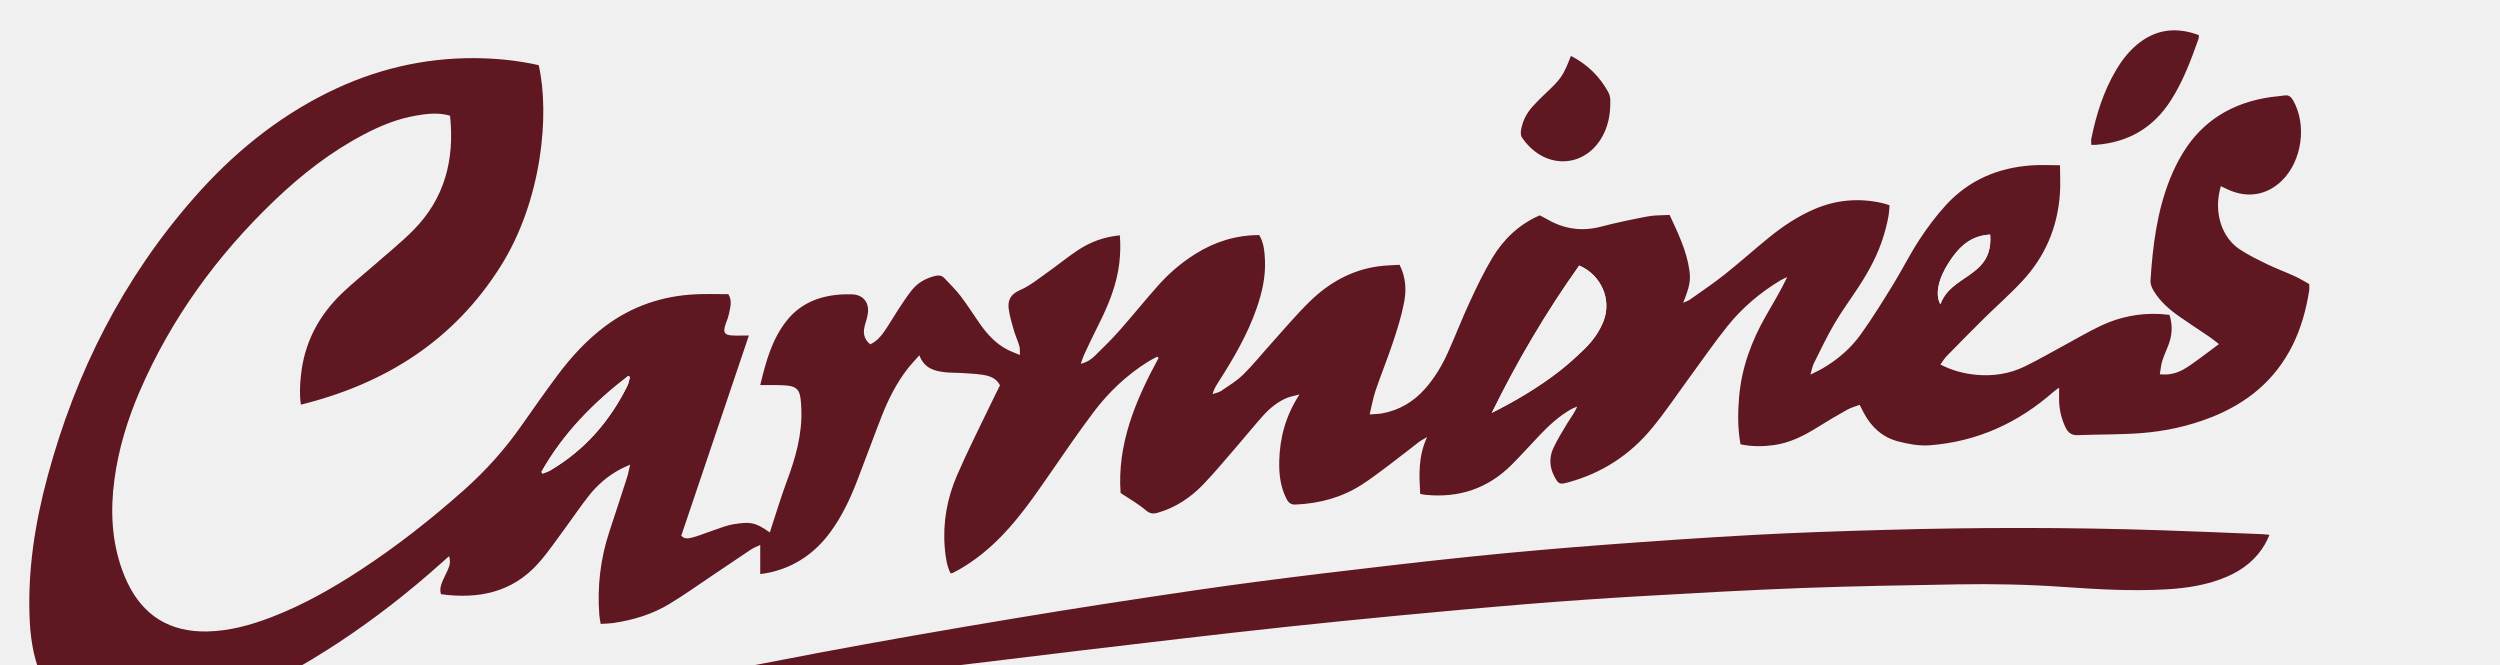
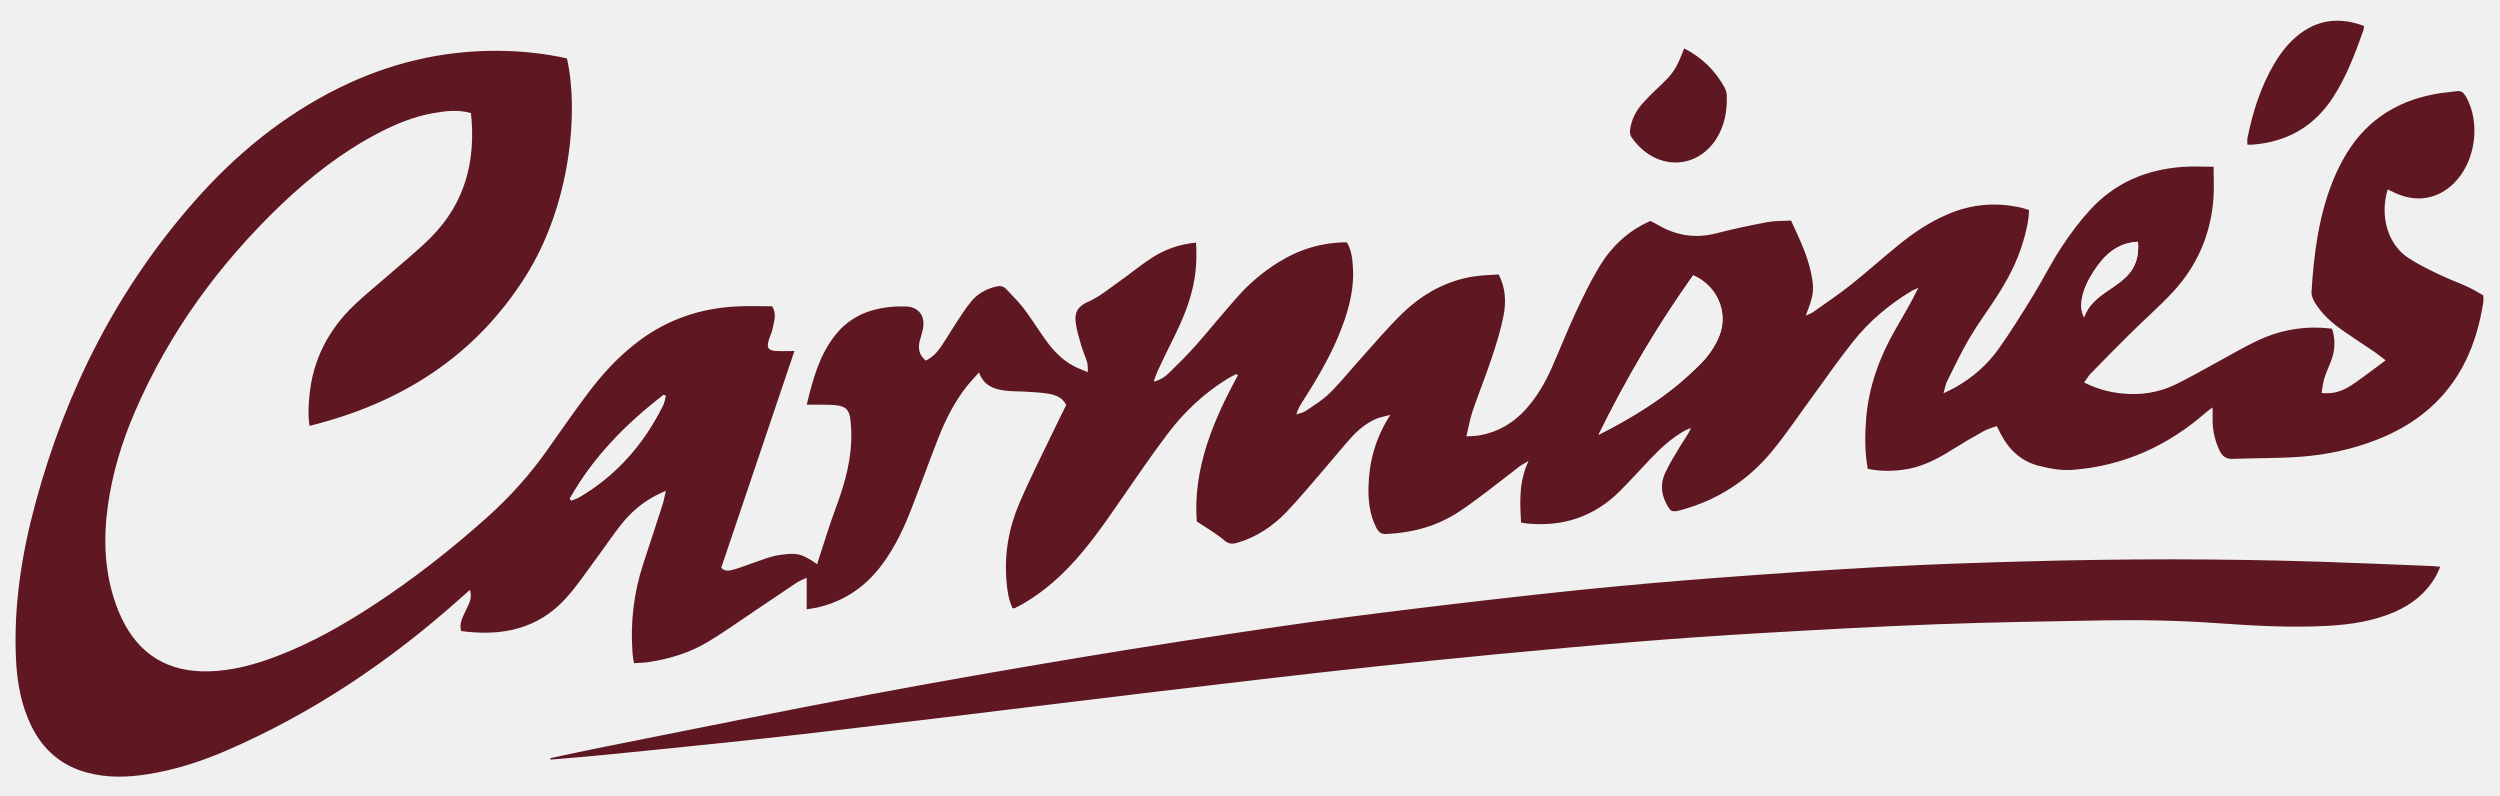
- <svg xmlns="http://www.w3.org/2000/svg" viewBox="66 166 670 178" role="img" aria-labelledby="lg-t">
+ <svg xmlns="http://www.w3.org/2000/svg" viewBox="70 169 619 197" role="img" aria-labelledby="lg-t">
  <mask id="lg-s" maskUnits="userSpaceOnUse" x="66" y="166" width="670" height="238">
    <path fill="#fff" d="M 599.37 228.87 C 593.98 229.14 590.90 232.34 588.35 236.25 C 585.45 240.70 584.55 244.94 586.03 247.55 C 587.39 243.74 590.55 241.94 593.49 239.91 C 594.54 239.18 595.57 238.40 596.48 237.51 C 598.78 235.25 599.65 232.46 599.37 228.87 M 211.09 292.48 C 211.19 292.63 211.30 292.78 211.41 292.94 C 212.10 292.65 212.84 292.44 213.49 292.06 C 222.71 286.63 229.42 278.90 234.15 269.38 C 234.51 268.66 234.61 267.81 234.83 267.02 C 234.67 266.94 234.50 266.85 234.33 266.77 C 225.03 273.93 216.89 282.16 211.09 292.48 M 465.80 276.65 C 472.21 273.42 478.34 269.81 483.96 265.43 C 486.28 263.62 488.48 261.62 490.60 259.56 C 492.84 257.37 494.69 254.86 495.81 251.88 C 497.94 246.17 495.07 239.66 489.23 237.16 C 480.35 249.64 472.60 262.82 465.80 276.65 M 269.74 319.85 L 269.74 312.04 C 268.72 312.53 267.98 312.80 267.35 313.21 C 263.89 315.51 260.45 317.86 257.00 320.17 C 253.15 322.75 249.37 325.46 245.41 327.85 C 240.85 330.61 235.80 332.15 230.53 332.94 C 229.44 333.11 228.32 333.11 226.98 333.21 C 226.84 332.32 226.67 331.57 226.62 330.81 C 226.04 323.22 226.90 315.80 229.28 308.57 C 230.88 303.71 232.48 298.85 234.04 293.98 C 234.35 293.02 234.52 292.02 234.88 290.52 C 233.70 291.06 233 291.35 232.32 291.71 C 228.94 293.49 226.10 295.95 223.76 298.92 C 221.63 301.62 219.72 304.49 217.67 307.25 C 215.24 310.52 212.97 313.94 210.26 316.97 C 203.28 324.78 194.27 326.61 184.18 325.25 C 183.68 323.57 184.39 322.22 185.00 320.85 C 185.45 319.83 186.02 318.85 186.37 317.80 C 186.64 317.01 186.66 316.13 186.37 315.04 C 185.74 315.59 185.10 316.15 184.48 316.71 C 166.97 332.41 147.73 345.47 126.08 354.83 C 119.83 357.54 113.37 359.61 106.62 360.69 C 101.60 361.49 96.58 361.64 91.62 360.31 C 85.21 358.60 80.62 354.65 77.73 348.69 C 75.25 343.57 74.25 338.08 73.97 332.45 C 73.32 319.22 75.34 306.28 78.78 293.57 C 86.29 265.75 98.99 240.61 118.10 218.89 C 128.28 207.31 140.03 197.65 153.92 190.78 C 166.32 184.65 179.43 181.5 193.26 181.58 C 199.02 181.62 204.75 182.20 210.37 183.46 C 213.35 196.44 211.34 219.63 200.16 237.37 C 187.62 257.27 169.33 268.81 146.64 274.45 C 146.23 271.71 146.39 269.26 146.63 266.82 C 147.49 258 151.35 250.62 157.70 244.55 C 160.41 241.95 163.36 239.61 166.19 237.13 C 169.73 234.01 173.44 231.06 176.75 227.72 C 185.17 219.23 187.87 208.80 186.61 197.00 C 183.49 196.10 180.41 196.46 177.35 197.00 C 172.51 197.85 168 199.69 163.66 201.96 C 154.72 206.63 146.85 212.76 139.59 219.70 C 124.22 234.41 111.89 251.30 103.43 270.89 C 100.15 278.48 97.76 286.34 96.66 294.56 C 95.55 302.84 95.92 311.00 98.80 318.93 C 99.21 320.05 99.68 321.16 100.20 322.24 C 104.51 331.17 111.68 335.43 121.56 335.23 C 127.48 335.10 133.09 333.56 138.57 331.47 C 147.05 328.23 154.91 323.79 162.49 318.83 C 172.35 312.39 181.58 305.13 190.38 297.30 C 196.21 292.11 201.37 286.36 205.83 279.96 C 208.94 275.51 212.08 271.06 215.32 266.70 C 219.01 261.74 223.16 257.20 228.14 253.46 C 235.40 248.01 243.62 245.26 252.64 244.86 C 255.51 244.73 258.39 244.84 261.21 244.84 C 262.33 246.74 261.67 248.46 261.35 250.14 C 261.15 251.23 260.63 252.25 260.32 253.32 C 259.80 255.08 260.21 255.75 262.01 255.89 C 263.52 255.99 265.04 255.91 266.70 255.91 C 260.66 273.82 254.64 291.63 248.58 309.57 C 249.50 310.67 250.83 310.25 252.01 309.92 C 253.85 309.39 255.62 308.64 257.44 308.04 C 259.19 307.46 260.92 306.73 262.72 306.47 C 266.82 305.87 268.19 305.75 272.32 308.70 C 272.49 308.16 272.63 307.67 272.79 307.19 C 274.15 303.09 275.38 298.96 276.89 294.92 C 279.23 288.66 281.03 282.31 280.76 275.54 C 280.72 274.58 280.66 273.62 280.53 272.67 C 280.22 270.49 279.40 269.62 277.12 269.35 C 275.55 269.16 273.93 269.23 272.33 269.19 C 271.57 269.17 270.80 269.19 269.75 269.19 C 271.28 262.82 272.89 256.91 276.82 251.96 C 280.62 247.17 285.81 245.23 291.73 244.90 C 292.61 244.85 293.5 244.87 294.37 244.89 C 297.04 244.96 298.80 246.75 298.64 249.48 C 298.57 250.73 298.12 251.97 297.78 253.20 C 297.25 255.13 297.46 256.82 299.21 258.28 C 300.77 257.56 301.93 256.35 302.87 255.00 C 304.21 253.10 305.35 251.08 306.62 249.14 C 307.85 247.28 309.05 245.38 310.46 243.65 C 312.01 241.75 314.10 240.59 316.51 239.97 C 317.54 239.70 318.41 239.80 319.14 240.58 C 320.60 242.16 322.17 243.67 323.47 245.37 C 325.31 247.79 326.92 250.38 328.67 252.86 C 330.63 255.63 332.89 258.10 335.95 259.69 C 336.92 260.20 337.98 260.56 339.35 261.14 C 339.29 260.10 339.38 259.39 339.19 258.76 C 338.76 257.31 338.12 255.92 337.69 254.47 C 337.16 252.64 336.62 250.80 336.35 248.92 C 336.01 246.51 336.77 244.87 339.36 243.75 C 342.10 242.57 344.5 240.55 346.98 238.81 C 349.66 236.92 352.19 234.82 354.92 233.02 C 358.22 230.84 361.87 229.48 366.12 229.07 C 366.32 231.54 366.26 233.90 366.00 236.26 C 365.32 242.5 362.90 248.13 360.10 253.65 C 358.87 256.07 357.73 258.53 356.57 261 C 356.25 261.69 356.03 262.44 355.65 263.49 C 357.32 263.09 358.43 262.32 359.36 261.42 C 361.66 259.19 363.93 256.94 366.05 254.55 C 369.60 250.54 372.95 246.35 376.52 242.36 C 379.41 239.13 382.71 236.33 386.40 234.03 C 391.60 230.77 397.23 229.01 403.48 229 C 404.73 231.13 404.90 233.43 405.01 235.72 C 405.21 240.10 404.26 244.30 402.85 248.41 C 400.39 255.58 396.59 262.06 392.53 268.40 C 391.94 269.33 391.34 270.26 390.97 271.61 C 391.73 271.34 392.60 271.22 393.25 270.78 C 395.28 269.39 397.45 268.09 399.19 266.38 C 401.87 263.75 404.21 260.80 406.73 258.01 C 410.16 254.21 413.45 250.27 417.11 246.71 C 422.14 241.82 428.09 238.45 435.15 237.41 C 437.11 237.12 439.10 237.10 441.08 236.96 C 442.83 240.41 442.94 243.85 442.26 247.23 C 441.57 250.74 440.5 254.19 439.36 257.60 C 437.90 261.99 436.15 266.29 434.65 270.68 C 433.99 272.62 433.65 274.67 433.07 277.06 C 434.45 276.95 435.46 276.96 436.44 276.78 C 441.01 275.94 444.80 273.69 447.88 270.23 C 450.51 267.27 452.50 263.90 454.11 260.31 C 456.11 255.87 457.85 251.31 459.91 246.89 C 461.75 242.91 463.66 238.92 465.91 235.16 C 468.92 230.14 473.05 226.16 478.64 223.71 C 479.30 224.05 480.00 224.40 480.68 224.79 C 485.19 227.39 489.91 228.08 495.01 226.76 C 499.17 225.67 503.41 224.79 507.64 223.99 C 509.50 223.64 511.45 223.73 513.46 223.61 C 515.70 228.44 517.97 233.10 518.74 238.31 C 519.16 241.16 518.82 242.78 517.10 247.14 C 517.83 246.81 518.42 246.64 518.89 246.30 C 522.02 244.08 525.21 241.94 528.21 239.56 C 532.22 236.38 536.03 232.95 540 229.72 C 543.79 226.63 547.85 223.93 552.37 222.00 C 558.16 219.54 564.11 219.04 570.23 220.37 C 570.92 220.51 571.59 220.76 572.39 221.00 C 572.32 223.80 571.64 226.41 570.88 228.99 C 569.41 233.95 567.00 238.45 564.20 242.75 C 562.02 246.10 559.63 249.33 557.61 252.77 C 555.59 256.21 553.89 259.83 552.10 263.40 C 551.73 264.14 551.61 265 551.20 266.39 C 552.60 265.69 553.45 265.31 554.25 264.85 C 558.41 262.46 562.01 259.38 564.76 255.51 C 567.87 251.16 570.69 246.59 573.49 242.03 C 575.87 238.15 577.90 234.04 580.40 230.24 C 582.53 226.98 584.90 223.81 587.53 220.94 C 593.66 214.25 601.49 210.94 610.46 210.32 C 612.91 210.14 615.37 210.29 618.08 210.29 C 618.08 213.03 618.24 215.57 618.05 218.09 C 617.40 227.02 614.03 234.85 607.92 241.39 C 604.66 244.89 601.03 248.06 597.62 251.43 C 594.27 254.74 590.96 258.11 587.67 261.48 C 587.07 262.09 586.64 262.86 586.02 263.69 C 589.15 265.30 592.28 266.12 595.55 266.44 C 600.10 266.88 604.53 266.20 608.64 264.21 C 612.30 262.44 615.82 260.37 619.41 258.44 C 622.64 256.69 625.82 254.81 629.14 253.25 C 634.06 250.94 639.28 249.89 644.75 250.15 C 645.61 250.19 646.47 250.30 647.42 250.39 C 648.33 253.21 648.14 255.85 647.14 258.46 C 646.60 259.88 645.94 261.26 645.49 262.71 C 645.15 263.80 645.06 264.98 644.83 266.30 C 647.32 266.58 649.31 266.03 651.13 265.03 C 652.59 264.23 653.93 263.20 655.29 262.22 C 657.03 260.97 658.73 259.66 660.68 258.21 C 659.75 257.50 658.91 256.81 658.01 256.19 C 655.30 254.35 652.54 252.57 649.86 250.68 C 647.23 248.83 644.84 246.69 643.16 243.91 C 642.69 243.13 642.28 242.13 642.33 241.26 C 642.92 231.90 644.08 222.62 647.60 213.83 C 648.55 211.47 649.69 209.15 651.02 206.98 C 656.39 198.20 664.42 193.51 674.47 192.03 C 675.73 191.85 677.01 191.78 678.28 191.58 C 679.42 191.41 680.01 191.96 680.55 192.89 C 684.30 199.46 682.95 209.17 677.51 214.45 C 673.55 218.28 668.44 219.17 663.33 216.90 C 662.62 216.58 661.91 216.24 661.18 215.90 C 659.09 223.07 661.56 229.70 666.18 232.78 C 668.56 234.37 671.17 235.63 673.75 236.88 C 676.12 238.03 678.61 238.93 681.01 240.03 C 682.31 240.62 683.53 241.39 684.87 242.13 C 684.87 242.74 684.94 243.30 684.86 243.83 C 684.07 248.91 682.73 253.83 680.44 258.46 C 675.76 267.90 668.20 274.08 658.52 277.87 C 652.44 280.25 646.11 281.61 639.63 282.09 C 634.06 282.50 628.45 282.40 622.86 282.62 C 621.14 282.69 620.22 281.94 619.53 280.49 C 618.5 278.28 617.92 275.98 617.85 273.55 C 617.82 272.44 617.85 271.32 617.85 269.89 C 617.21 270.35 616.78 270.61 616.41 270.94 C 606.87 279.36 595.83 284.38 583.13 285.34 C 580.33 285.55 577.38 285.00 574.63 284.28 C 570.50 283.19 567.50 280.44 565.5 276.66 C 565.16 276.03 564.85 275.39 564.39 274.50 C 563.28 274.92 562.12 275.21 561.12 275.77 C 558.40 277.28 555.71 278.87 553.07 280.52 C 549.38 282.84 545.55 284.76 541.16 285.32 C 538.30 285.69 535.44 285.70 532.46 285.08 C 531.68 280.83 531.73 276.61 532.08 272.40 C 532.74 264.60 535.38 257.44 539.23 250.70 C 541.17 247.31 543.19 243.96 544.98 240.27 C 544.39 240.54 543.77 240.76 543.22 241.10 C 537.75 244.39 532.92 248.46 528.94 253.43 C 525.44 257.79 522.27 262.41 518.96 266.92 C 515.55 271.56 512.35 276.37 508.69 280.80 C 502.79 287.95 495.28 292.82 486.28 295.27 C 483.96 295.91 483.66 295.78 482.54 293.62 C 481.28 291.20 481.14 288.64 482.25 286.21 C 483.34 283.83 484.74 281.58 486.10 279.33 C 486.96 277.92 487.99 276.62 488.70 274.96 C 488.15 275.20 487.57 275.38 487.06 275.67 C 483.83 277.52 481.12 280.00 478.58 282.68 C 476.11 285.29 473.70 287.97 471.16 290.52 C 464.76 296.94 456.98 299.52 448.00 298.61 C 447.61 298.57 447.22 298.48 446.61 298.37 C 446.34 293.35 446.02 288.36 448.46 283.15 C 447.45 283.74 446.83 284.02 446.32 284.42 C 443.65 286.46 441.03 288.56 438.34 290.58 C 435.91 292.40 433.5 294.26 430.94 295.90 C 425.57 299.35 419.60 300.94 413.24 301.22 C 411.98 301.28 411.34 300.75 410.81 299.73 C 409.13 296.50 408.75 293.03 408.84 289.48 C 409.00 283.30 410.53 277.50 414.25 271.72 C 412.73 272.14 411.67 272.30 410.72 272.71 C 408.26 273.78 406.22 275.49 404.45 277.46 C 402.16 280.02 400.00 282.70 397.75 285.30 C 394.66 288.86 391.66 292.51 388.39 295.91 C 385.02 299.39 381.03 302.04 376.29 303.41 C 375.03 303.77 374.20 303.69 373.08 302.75 C 371.10 301.05 368.78 299.76 366.32 298.12 C 365.37 285.11 370.28 273.34 376.51 261.92 C 376.37 261.82 376.23 261.71 376.10 261.60 C 375.37 262 374.61 262.35 373.91 262.79 C 368.05 266.40 363.11 271.08 359.00 276.55 C 354.83 282.10 350.91 287.86 346.95 293.58 C 343.17 299.04 339.37 304.49 334.77 309.31 C 331.26 312.97 327.39 316.17 322.98 318.68 C 322.42 319.00 321.85 319.29 321.28 319.57 C 321.15 319.64 320.98 319.60 320.71 319.61 C 319.72 317.52 319.41 315.23 319.21 312.94 C 318.62 306.18 319.79 299.65 322.44 293.49 C 325.22 287.03 328.43 280.76 331.46 274.42 C 332.28 272.69 333.15 270.98 334 269.27 C 332.95 267.22 331.09 266.71 329.19 266.42 C 327.30 266.14 325.38 266.08 323.46 265.95 C 322.10 265.87 320.74 265.92 319.39 265.77 C 316.44 265.46 313.69 264.74 312.39 261.21 C 311.19 262.58 310.15 263.66 309.23 264.83 C 306.27 268.66 304.10 272.94 302.34 277.42 C 300.04 283.29 297.90 289.23 295.61 295.12 C 293.78 299.83 291.62 304.37 288.63 308.48 C 284.57 314.06 279.27 317.81 272.50 319.39 C 271.74 319.57 270.95 319.66 269.74 319.85 M 206.25 356.72 C 210.85 355.75 215.44 354.74 220.05 353.83 C 241.68 349.53 263.30 345.13 284.97 341.04 C 302.64 337.71 320.36 334.64 338.10 331.69 C 354.10 329.02 370.14 326.57 386.19 324.21 C 397.66 322.53 409.16 321.06 420.66 319.66 C 434.16 318.03 447.66 316.46 461.17 315.07 C 472.79 313.88 484.42 312.88 496.06 312.00 C 509.53 310.99 523.02 310.06 536.51 309.33 C 548.09 308.71 559.69 308.33 571.28 308.01 C 595.83 307.32 620.38 307.30 644.93 308.10 C 654.12 308.39 663.31 308.80 672.50 309.17 C 672.96 309.19 673.42 309.26 674.22 309.33 C 673.78 310.28 673.47 311.07 673.05 311.79 C 670.68 315.90 667.14 318.68 662.85 320.54 C 657.64 322.79 652.11 323.63 646.50 323.95 C 637.38 324.46 628.27 323.95 619.17 323.31 C 609.67 322.64 600.16 322.44 590.64 322.61 C 576.81 322.85 562.97 323.07 549.14 323.58 C 534.68 324.12 520.23 324.94 505.78 325.77 C 495.72 326.35 485.67 327.05 475.62 327.86 C 463.83 328.82 452.05 329.91 440.26 331.02 C 430.16 331.98 420.05 333.01 409.96 334.08 C 400.74 335.06 391.53 336.13 382.31 337.19 C 373.58 338.20 364.84 339.24 356.11 340.28 C 346.27 341.46 336.43 342.66 326.59 343.85 C 317.94 344.91 309.29 345.97 300.64 347.01 C 291.83 348.07 283.02 349.12 274.21 350.14 C 266.42 351.04 258.64 351.92 250.85 352.74 C 240.35 353.84 229.85 354.90 219.35 355.94 C 215.01 356.37 210.66 356.70 206.31 357.08 C 206.29 356.96 206.27 356.84 206.25 356.72 M 626.46 204.82 C 626.46 204.11 626.38 203.63 626.47 203.19 C 627.78 196.74 629.72 190.51 633.10 184.80 C 634.82 181.89 636.89 179.26 639.64 177.23 C 644.5 173.65 649.73 173.34 655.31 175.42 C 655.26 175.87 655.28 176.20 655.18 176.48 C 653.18 182.14 651.08 187.74 647.84 192.83 C 643.14 200.25 636.36 204.17 627.65 204.82 C 627.34 204.84 627.03 204.82 626.46 204.82 M 487.01 180.98 C 491.44 183.26 494.67 186.47 496.98 190.62 C 497.32 191.22 497.53 191.97 497.55 192.66 C 497.67 196.48 497.03 200.14 494.93 203.42 C 489.94 211.21 479.64 211.32 473.88 202.84 C 473.57 202.39 473.53 201.64 473.61 201.06 C 473.96 198.63 475.02 196.49 476.64 194.66 C 477.75 193.41 478.94 192.23 480.16 191.08 C 484.41 187.08 484.90 186.39 487.01 180.98" />
    <path fill="#000" d="M 465.80 276.65 C 472.59 262.82 480.35 249.64 489.23 237.16 C 495.07 239.66 497.94 246.17 495.80 251.88 C 494.69 254.86 492.84 257.37 490.60 259.56 C 488.48 261.62 486.28 263.62 483.96 265.43 C 478.34 269.81 472.21 273.42 465.80 276.65 M 211.09 292.48 C 216.89 282.16 225.03 273.93 234.33 266.77 C 234.50 266.85 234.67 266.94 234.84 267.02 C 234.61 267.81 234.51 268.66 234.15 269.38 C 229.42 278.90 222.71 286.63 213.49 292.06 C 212.84 292.44 212.10 292.65 211.41 292.94 C 211.30 292.78 211.19 292.63 211.09 292.48 M 599.37 228.87 C 599.65 232.46 598.78 235.25 596.48 237.51 C 595.57 238.40 594.54 239.18 593.49 239.91 C 590.55 241.94 587.39 243.74 586.03 247.55 C 584.55 244.94 585.45 240.70 588.35 236.25 C 590.90 232.34 593.98 229.14 599.37 228.87" />
  </mask>
  <rect x="66" y="166" width="670" height="238" fill="#5f1722" mask="url(#lg-s)" />
</svg>
